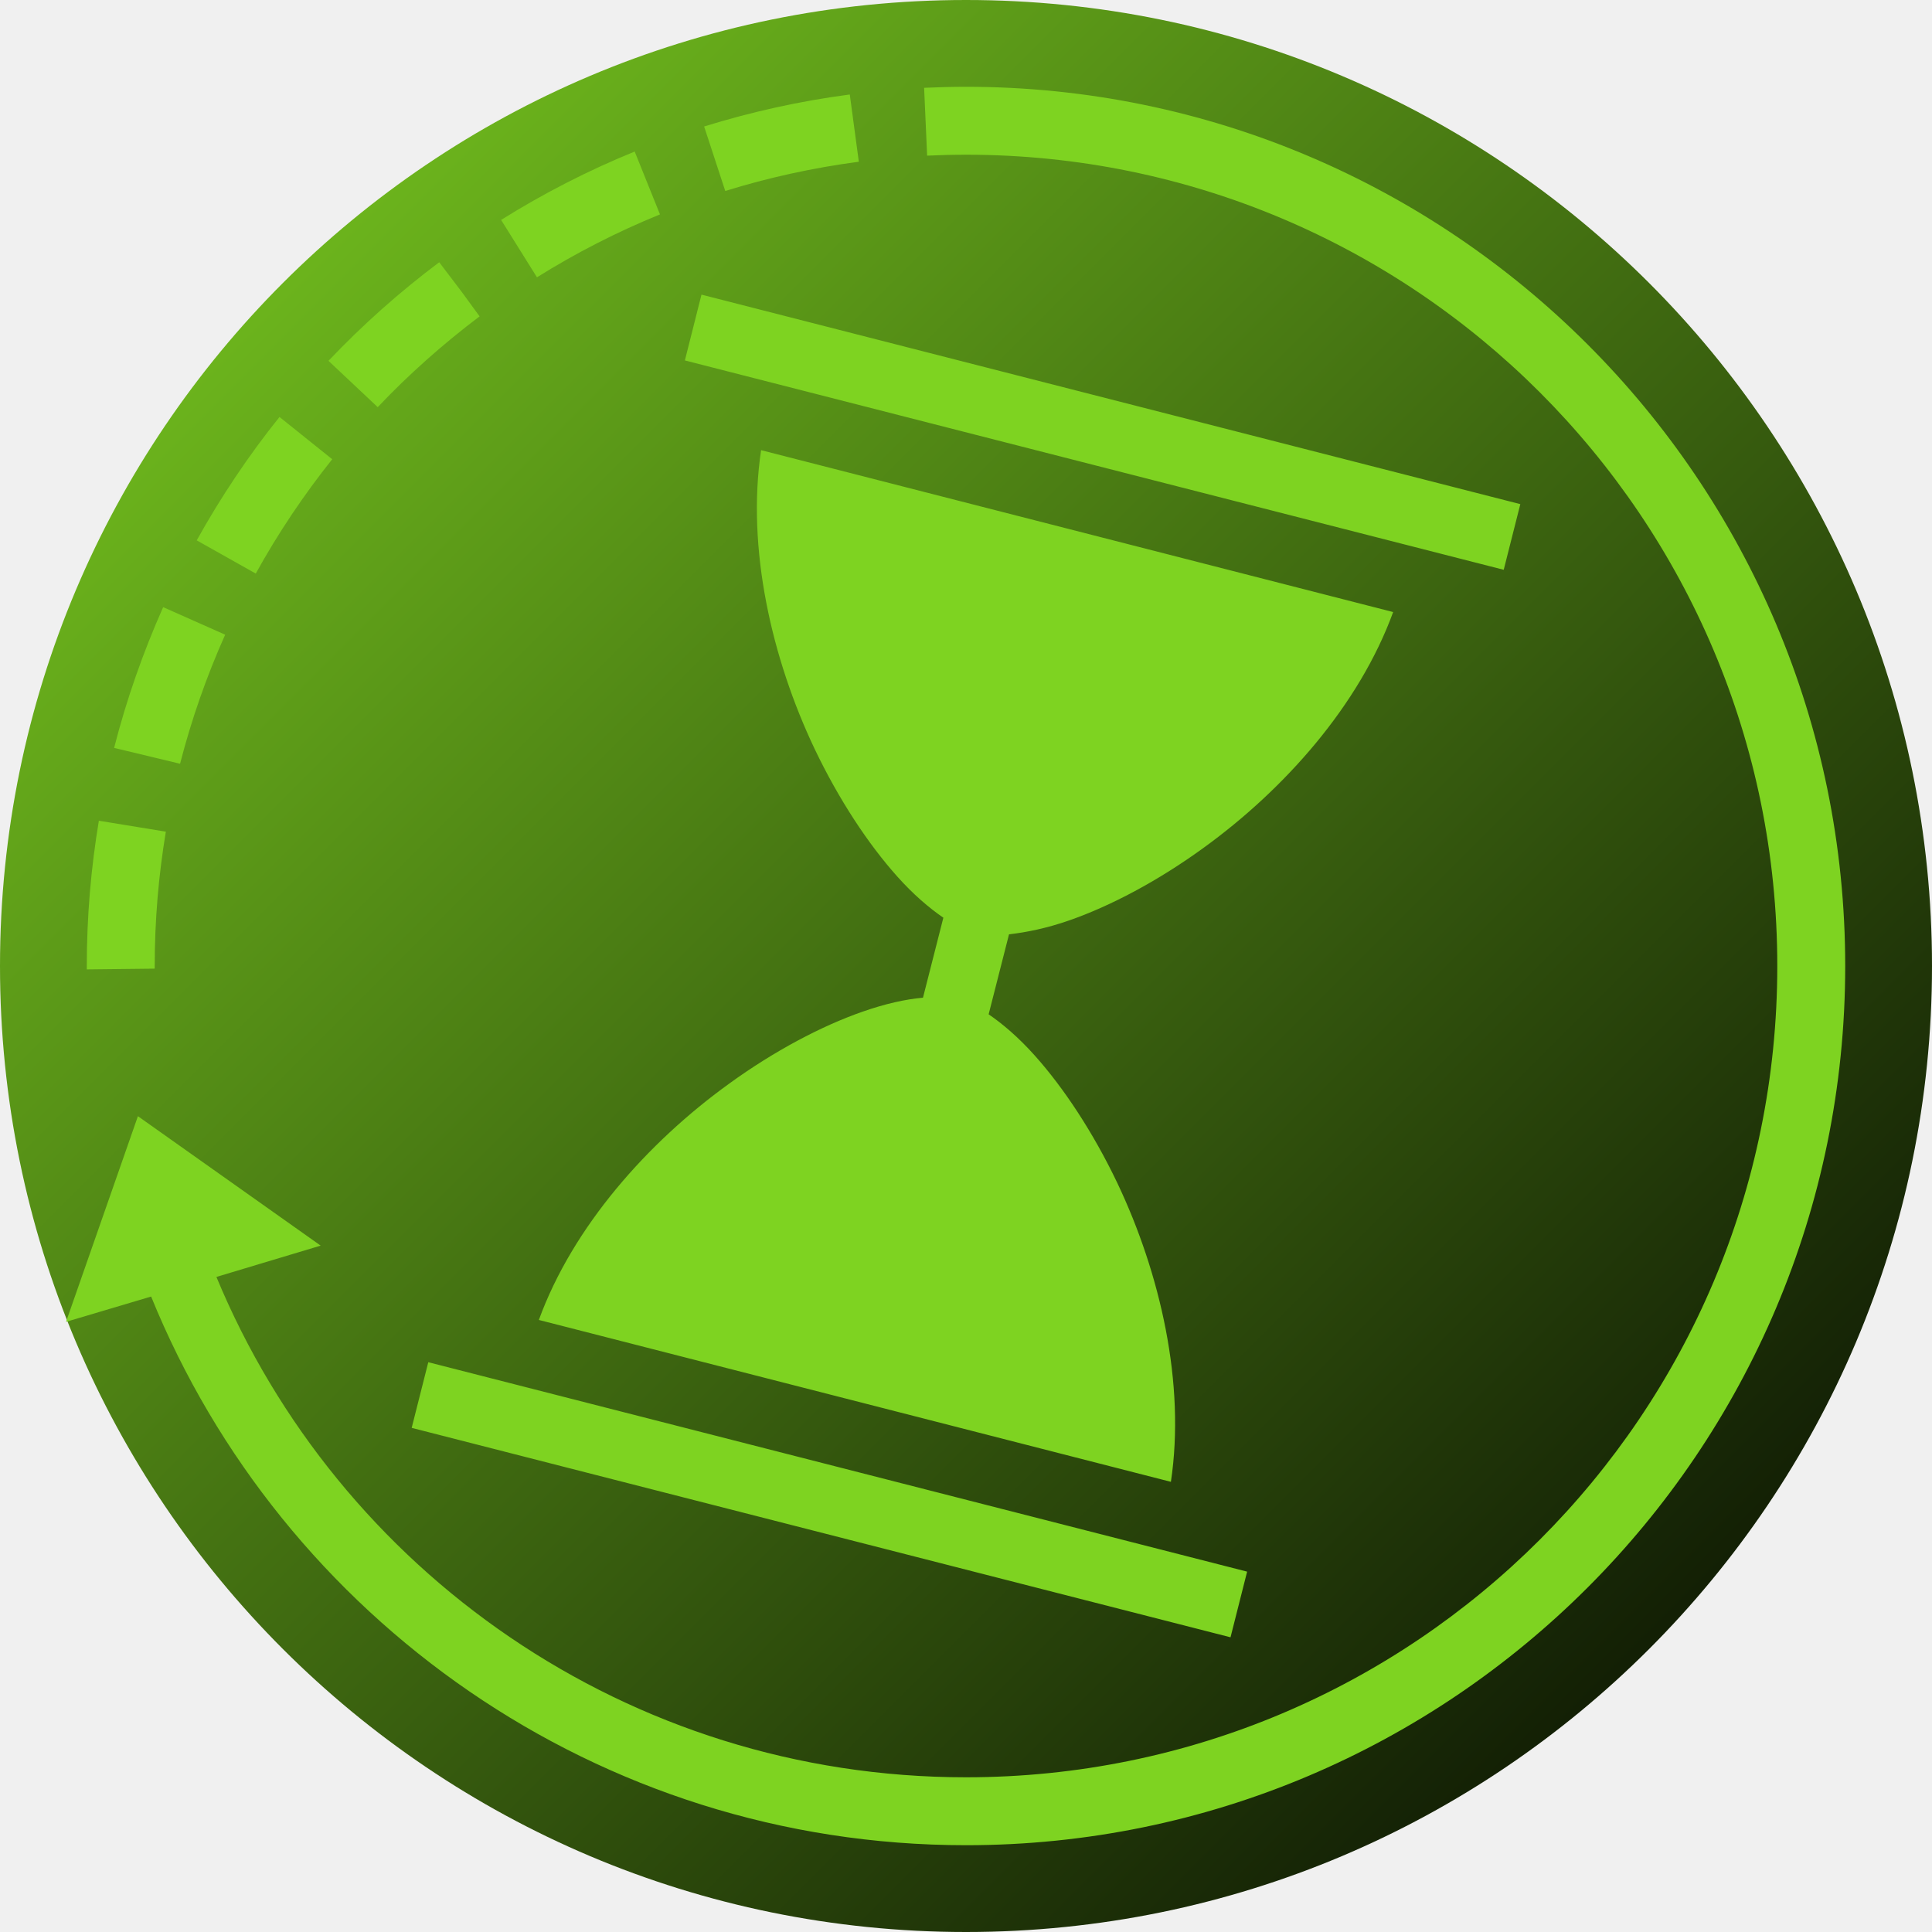
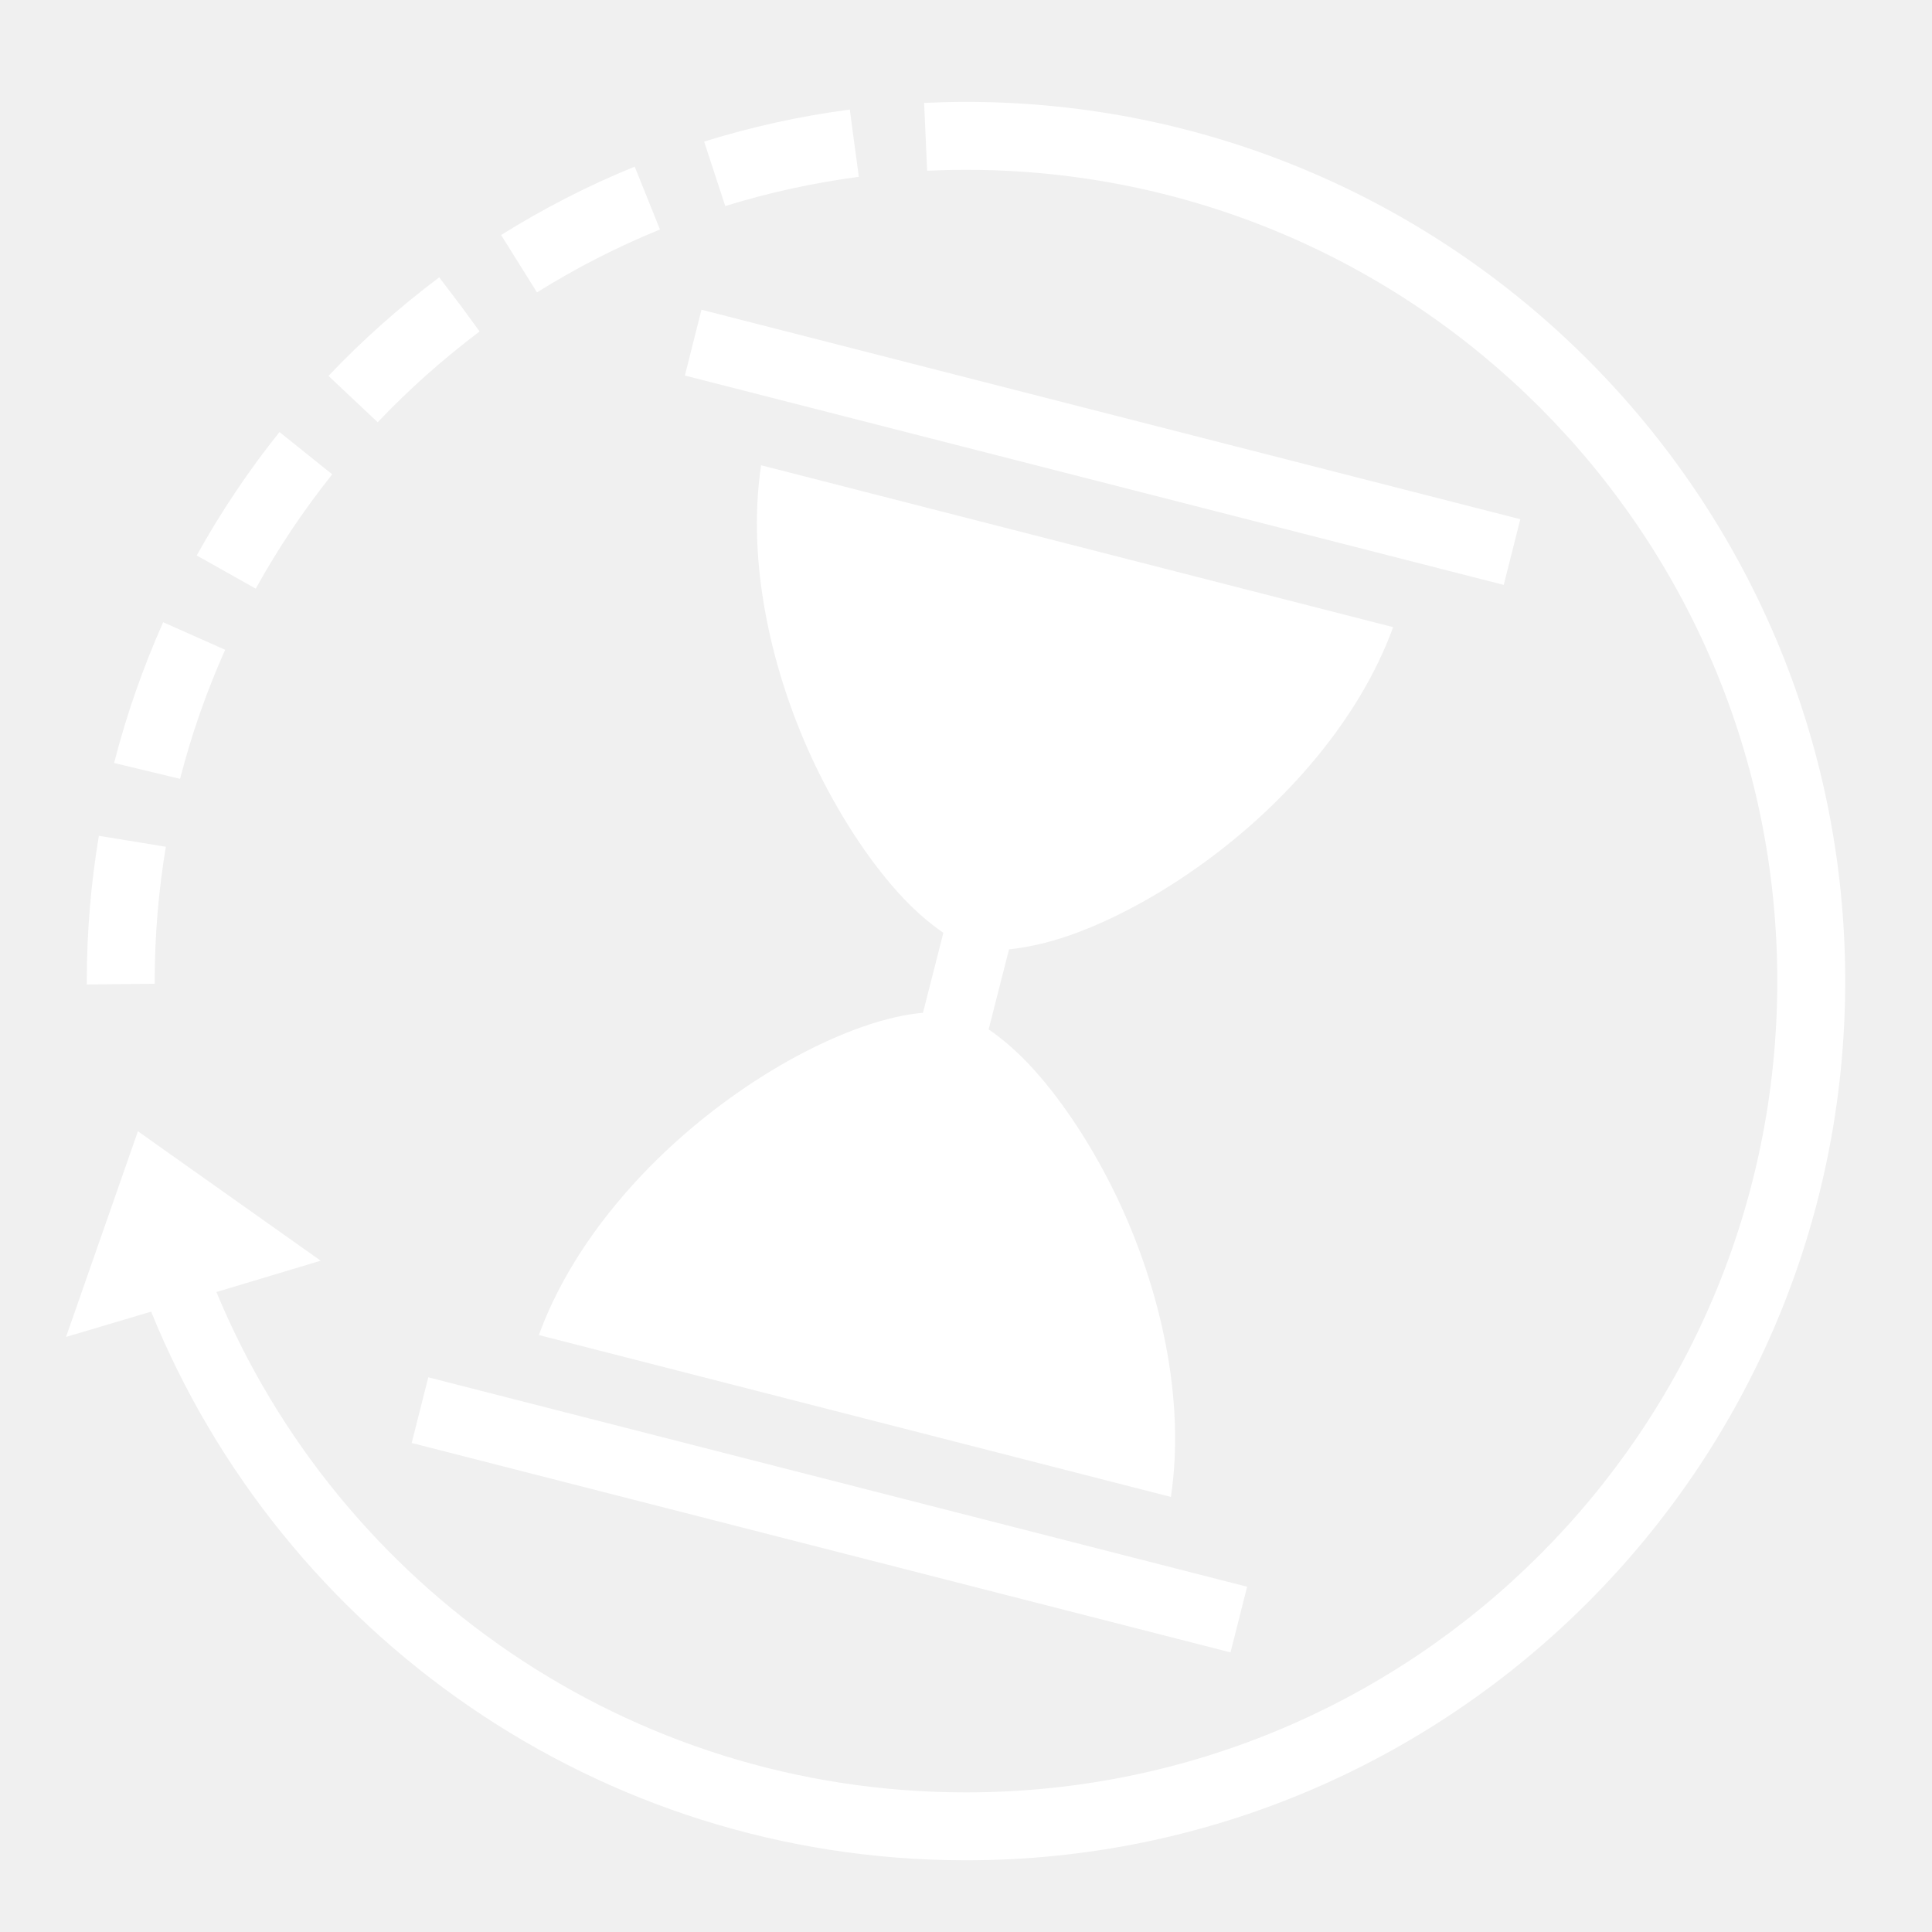
<svg xmlns="http://www.w3.org/2000/svg" viewBox="0 0 512 512" style="height: 512px; width: 512px;">
-   <defs>
-     <linearGradient x1="0" x2="1" y1="0" y2="1" id="delapouite-duration-gradient-0">
-       <stop offset="0%" stop-color="#7ed321" stop-opacity="1" />
-       <stop offset="100%" stop-color="#000000" stop-opacity="1" />
-     </linearGradient>
-   </defs>
-   <circle cx="256" cy="256" r="256" fill="url(#delapouite-duration-gradient-0)" />
-   <g class="" transform="translate(0,0)" style="">
-     <path d="M256 23c-3.7 0-7.4.1-11.1.27l.8 17.98c3.4-.16 6.8-.25 10.3-.25 118.8 0 215 96.2 215 215s-96.2 215-215 215c-89.6 0-166.35-54.7-198.65-132.6l27.63-8.3-48.43-34.3-19.05 54.5 22.55-6.7C74.68 428.8 158.4 489 256 489c128.6 0 233-104.4 233-233S384.6 23 256 23zm-30.8 2.04c-13.3 1.75-26.1 4.6-38.6 8.48l5.6 17.09c11.4-3.54 23.3-6.15 35.4-7.75l-2.4-17.82zm-57 15.12c-12.4 5.05-24.2 11.12-35.4 18.12l9.5 15.21c10.3-6.44 21.2-12.03 32.6-16.67l-6.7-16.66zM116.4 69.5a234.139 234.139 0 0 0-29.35 26.12l13.05 12.28c8.3-8.77 17.4-16.81 27-24.06l-4.8-6.57-5.9-7.77zm69.5 8.58l-4.4 17.44 217 55.48 4.4-17.4-217-55.52zM74.07 110.5c-8.19 10.2-15.54 21.2-21.94 32.7l15.65 8.8c5.91-10.7 12.69-20.8 20.26-30.3l-13.97-11.2zm127.63 8.8c-3.9 26 2.8 55.2 14.2 79.2 6.4 13.4 14.2 25.2 21.9 33.8 4.2 4.7 8.4 8.3 12.2 10.9l-5.4 21.2c-4.6.4-10 1.6-16 3.7-10.9 3.8-23.4 10.4-35.4 19.1-21.6 15.6-41.4 37.9-50.4 62.6l167.5 42.9c3.9-26-2.8-55.2-14.2-79.2-6.4-13.4-14.2-25.2-21.9-33.8-4.2-4.7-8.4-8.3-12.2-10.9l5.4-21.2c4.5-.5 10-1.6 16-3.7 10.9-3.8 23.4-10.4 35.4-19.1 21.6-15.6 41.4-37.9 50.4-62.6l-167.5-42.9zM43.24 160.9c-5.33 12-9.7 24.4-13 37.3l17.48 4.2c3.03-11.8 7.04-23.2 11.95-34.2l-16.43-7.3zM26.2 217.5C24.11 230 23 242.9 23 256v.9l18-.2v-.7c0-12.1 1.02-24 2.95-35.6l-17.75-2.9zM113.5 361l-4.4 17.4 217 55.5 4.4-17.4-217-55.5z" fill="#7ed321" fill-opacity="1" />
+   <g class="" transform="translate(0,4)" style="">
+     <path d="M256 23c-3.7 0-7.4.1-11.1.27l.8 17.98c3.4-.16 6.8-.25 10.3-.25 118.8 0 215 96.2 215 215s-96.2 215-215 215c-89.6 0-166.35-54.7-198.65-132.6l27.63-8.3-48.43-34.3-19.05 54.5 22.55-6.7C74.68 428.8 158.4 489 256 489c128.6 0 233-104.4 233-233S384.6 23 256 23zm-30.8 2.04c-13.3 1.75-26.1 4.6-38.6 8.48l5.6 17.09c11.4-3.54 23.3-6.15 35.4-7.75l-2.4-17.82zm-57 15.12c-12.4 5.05-24.2 11.12-35.4 18.12l9.5 15.21c10.3-6.44 21.2-12.03 32.6-16.67l-6.7-16.66zM116.4 69.5a234.139 234.139 0 0 0-29.35 26.12l13.05 12.28c8.3-8.77 17.4-16.81 27-24.06l-4.8-6.57-5.9-7.77zm69.5 8.58-4.4 17.44 217 55.48 4.4-17.4-217-55.52zM74.07 110.5c-8.19 10.2-15.54 21.2-21.94 32.7l15.65 8.8c5.91-10.7 12.69-20.8 20.26-30.3l-13.97-11.2zm127.63 8.8c-3.9 26 2.8 55.2 14.2 79.2 6.4 13.4 14.2 25.2 21.9 33.8 4.2 4.7 8.4 8.3 12.2 10.9l-5.4 21.2c-4.6.4-10 1.6-16 3.7-10.9 3.8-23.4 10.4-35.4 19.1-21.6 15.6-41.4 37.9-50.4 62.6l167.5 42.9c3.9-26-2.8-55.2-14.2-79.2-6.4-13.4-14.2-25.2-21.9-33.8-4.2-4.7-8.4-8.3-12.2-10.9l5.4-21.2c4.5-.5 10-1.6 16-3.7 10.9-3.8 23.4-10.4 35.4-19.1 21.6-15.6 41.4-37.9 50.4-62.6l-167.5-42.9zM43.24 160.9c-5.33 12-9.7 24.4-13 37.3l17.48 4.2c3.03-11.8 7.04-23.2 11.95-34.2l-16.43-7.3zM26.2 217.5C24.11 230 23 242.9 23 256v.9l18-.2v-.7c0-12.1 1.02-24 2.95-35.6l-17.75-2.9zM113.5 361l-4.4 17.4 217 55.5 4.4-17.4-217-55.5z" fill="#ffffff" fill-opacity="1" />
  </g>
</svg>
